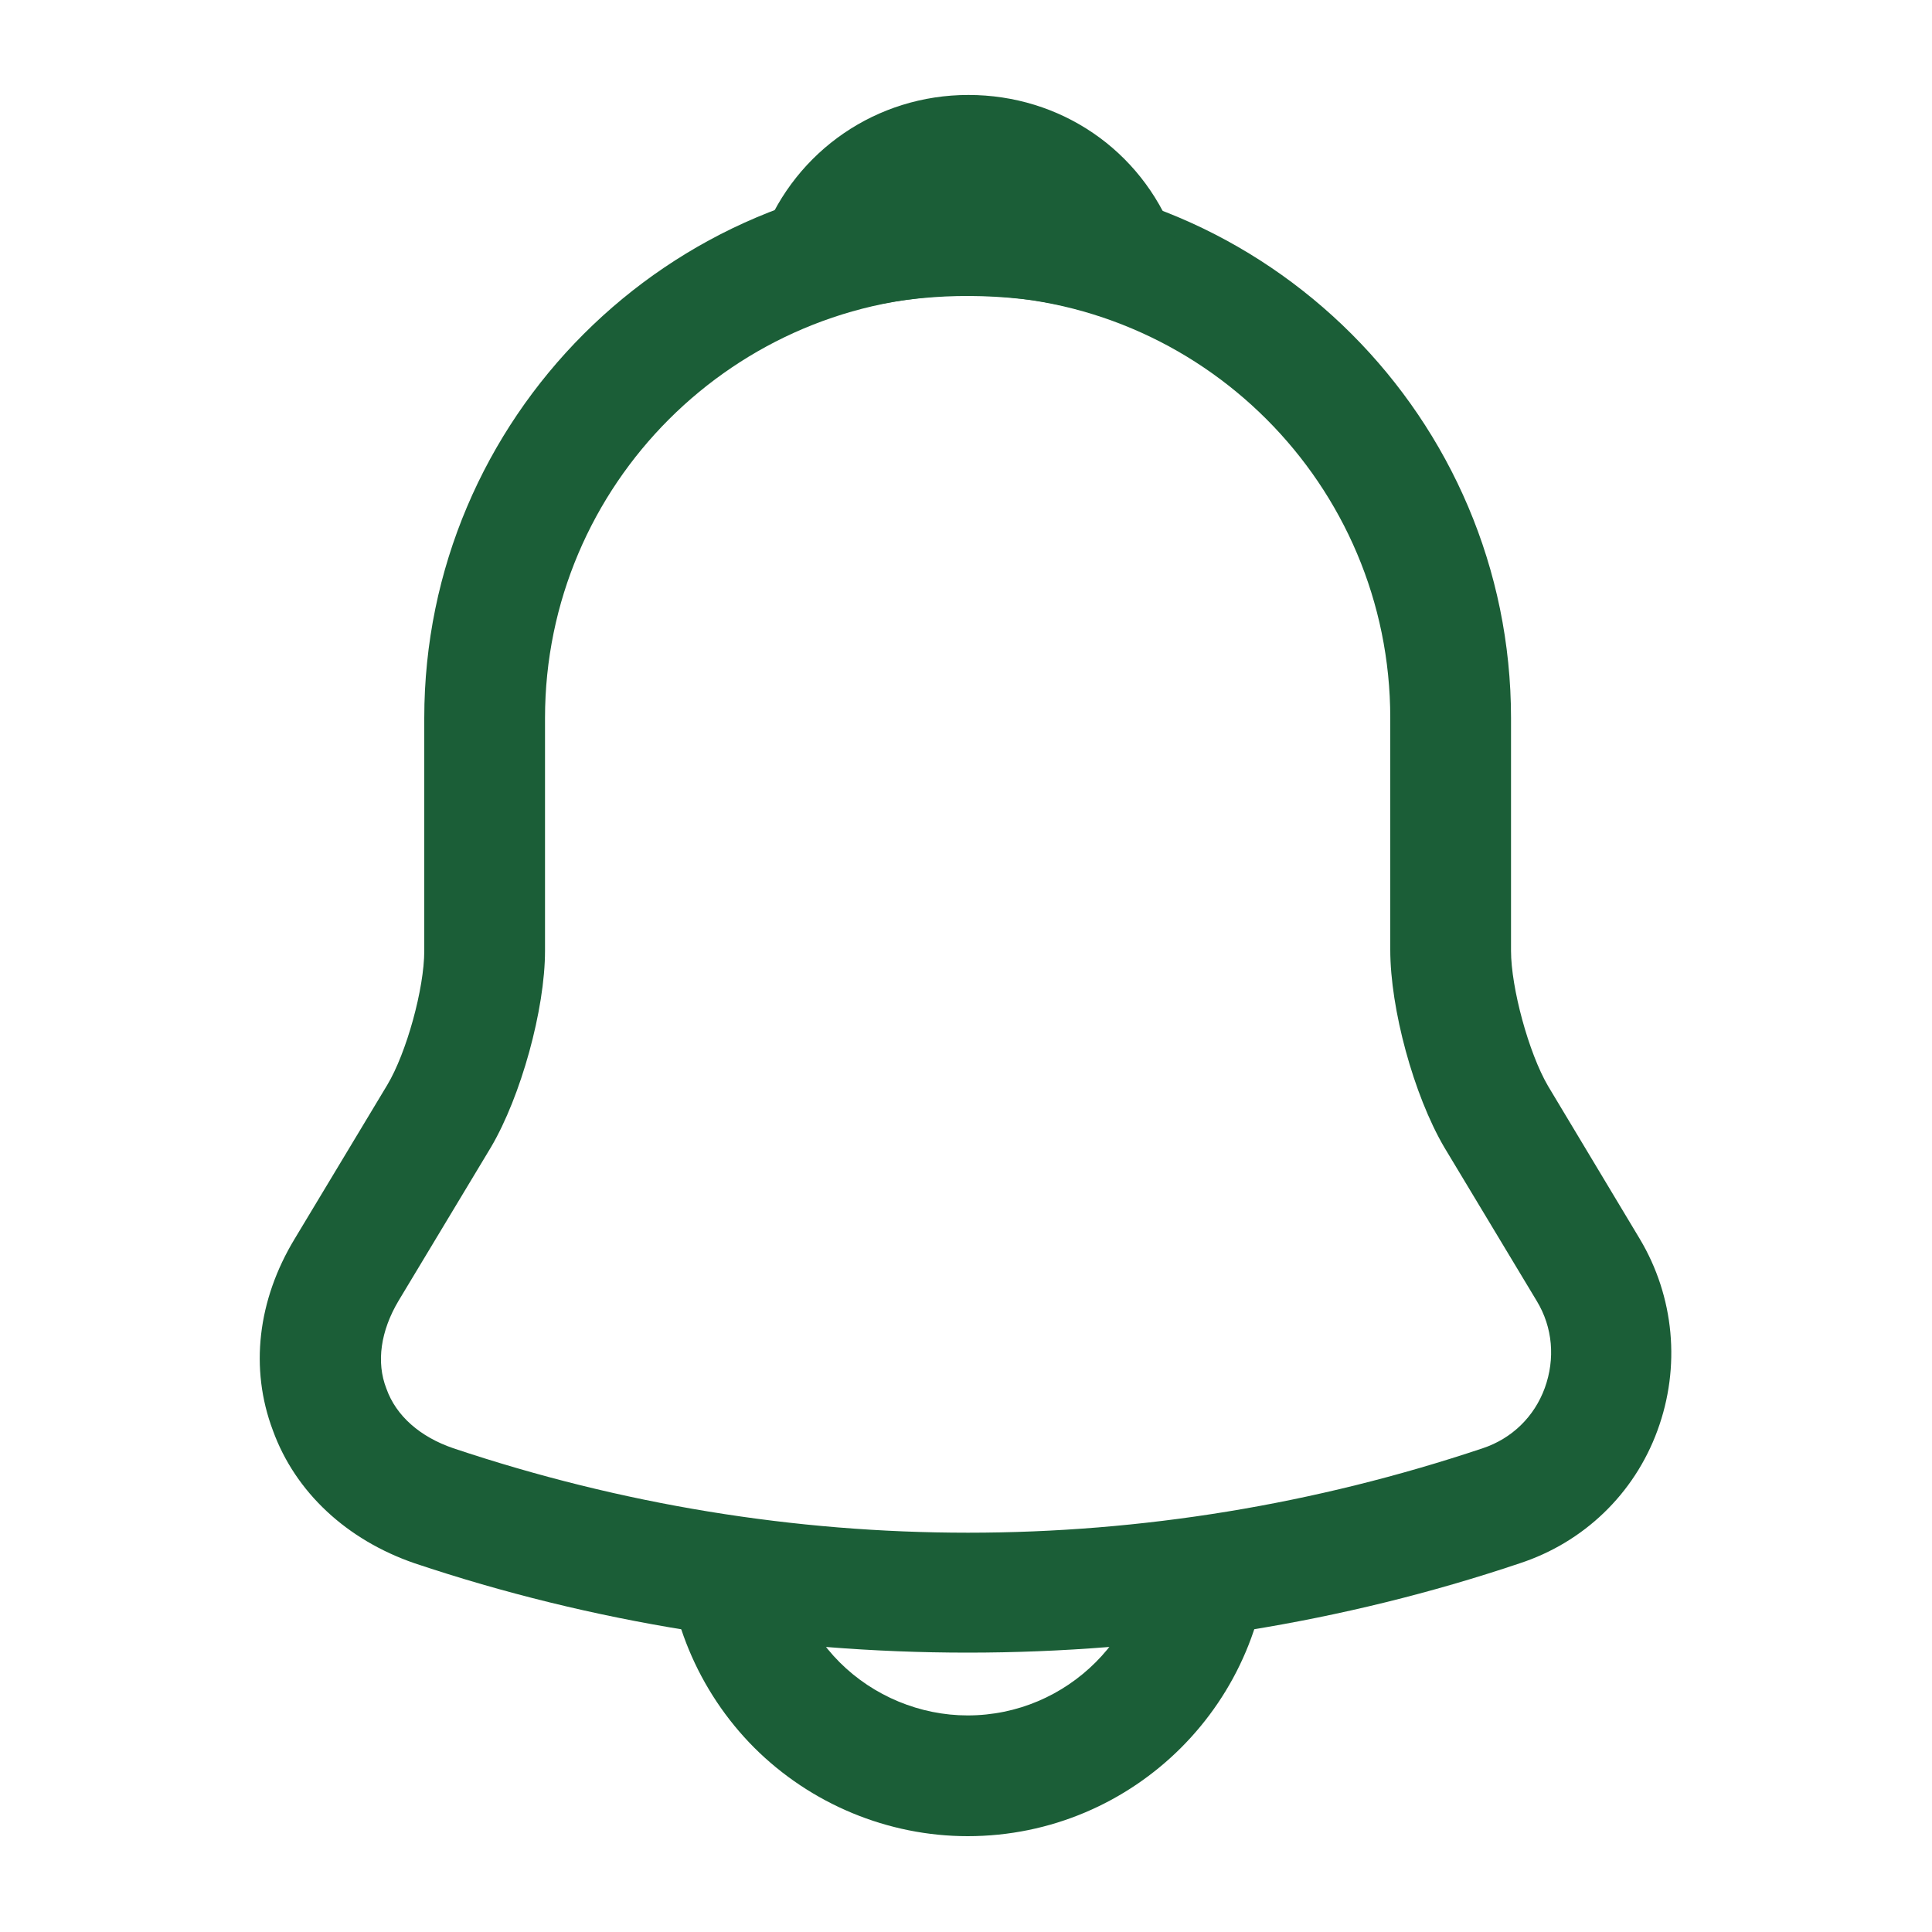
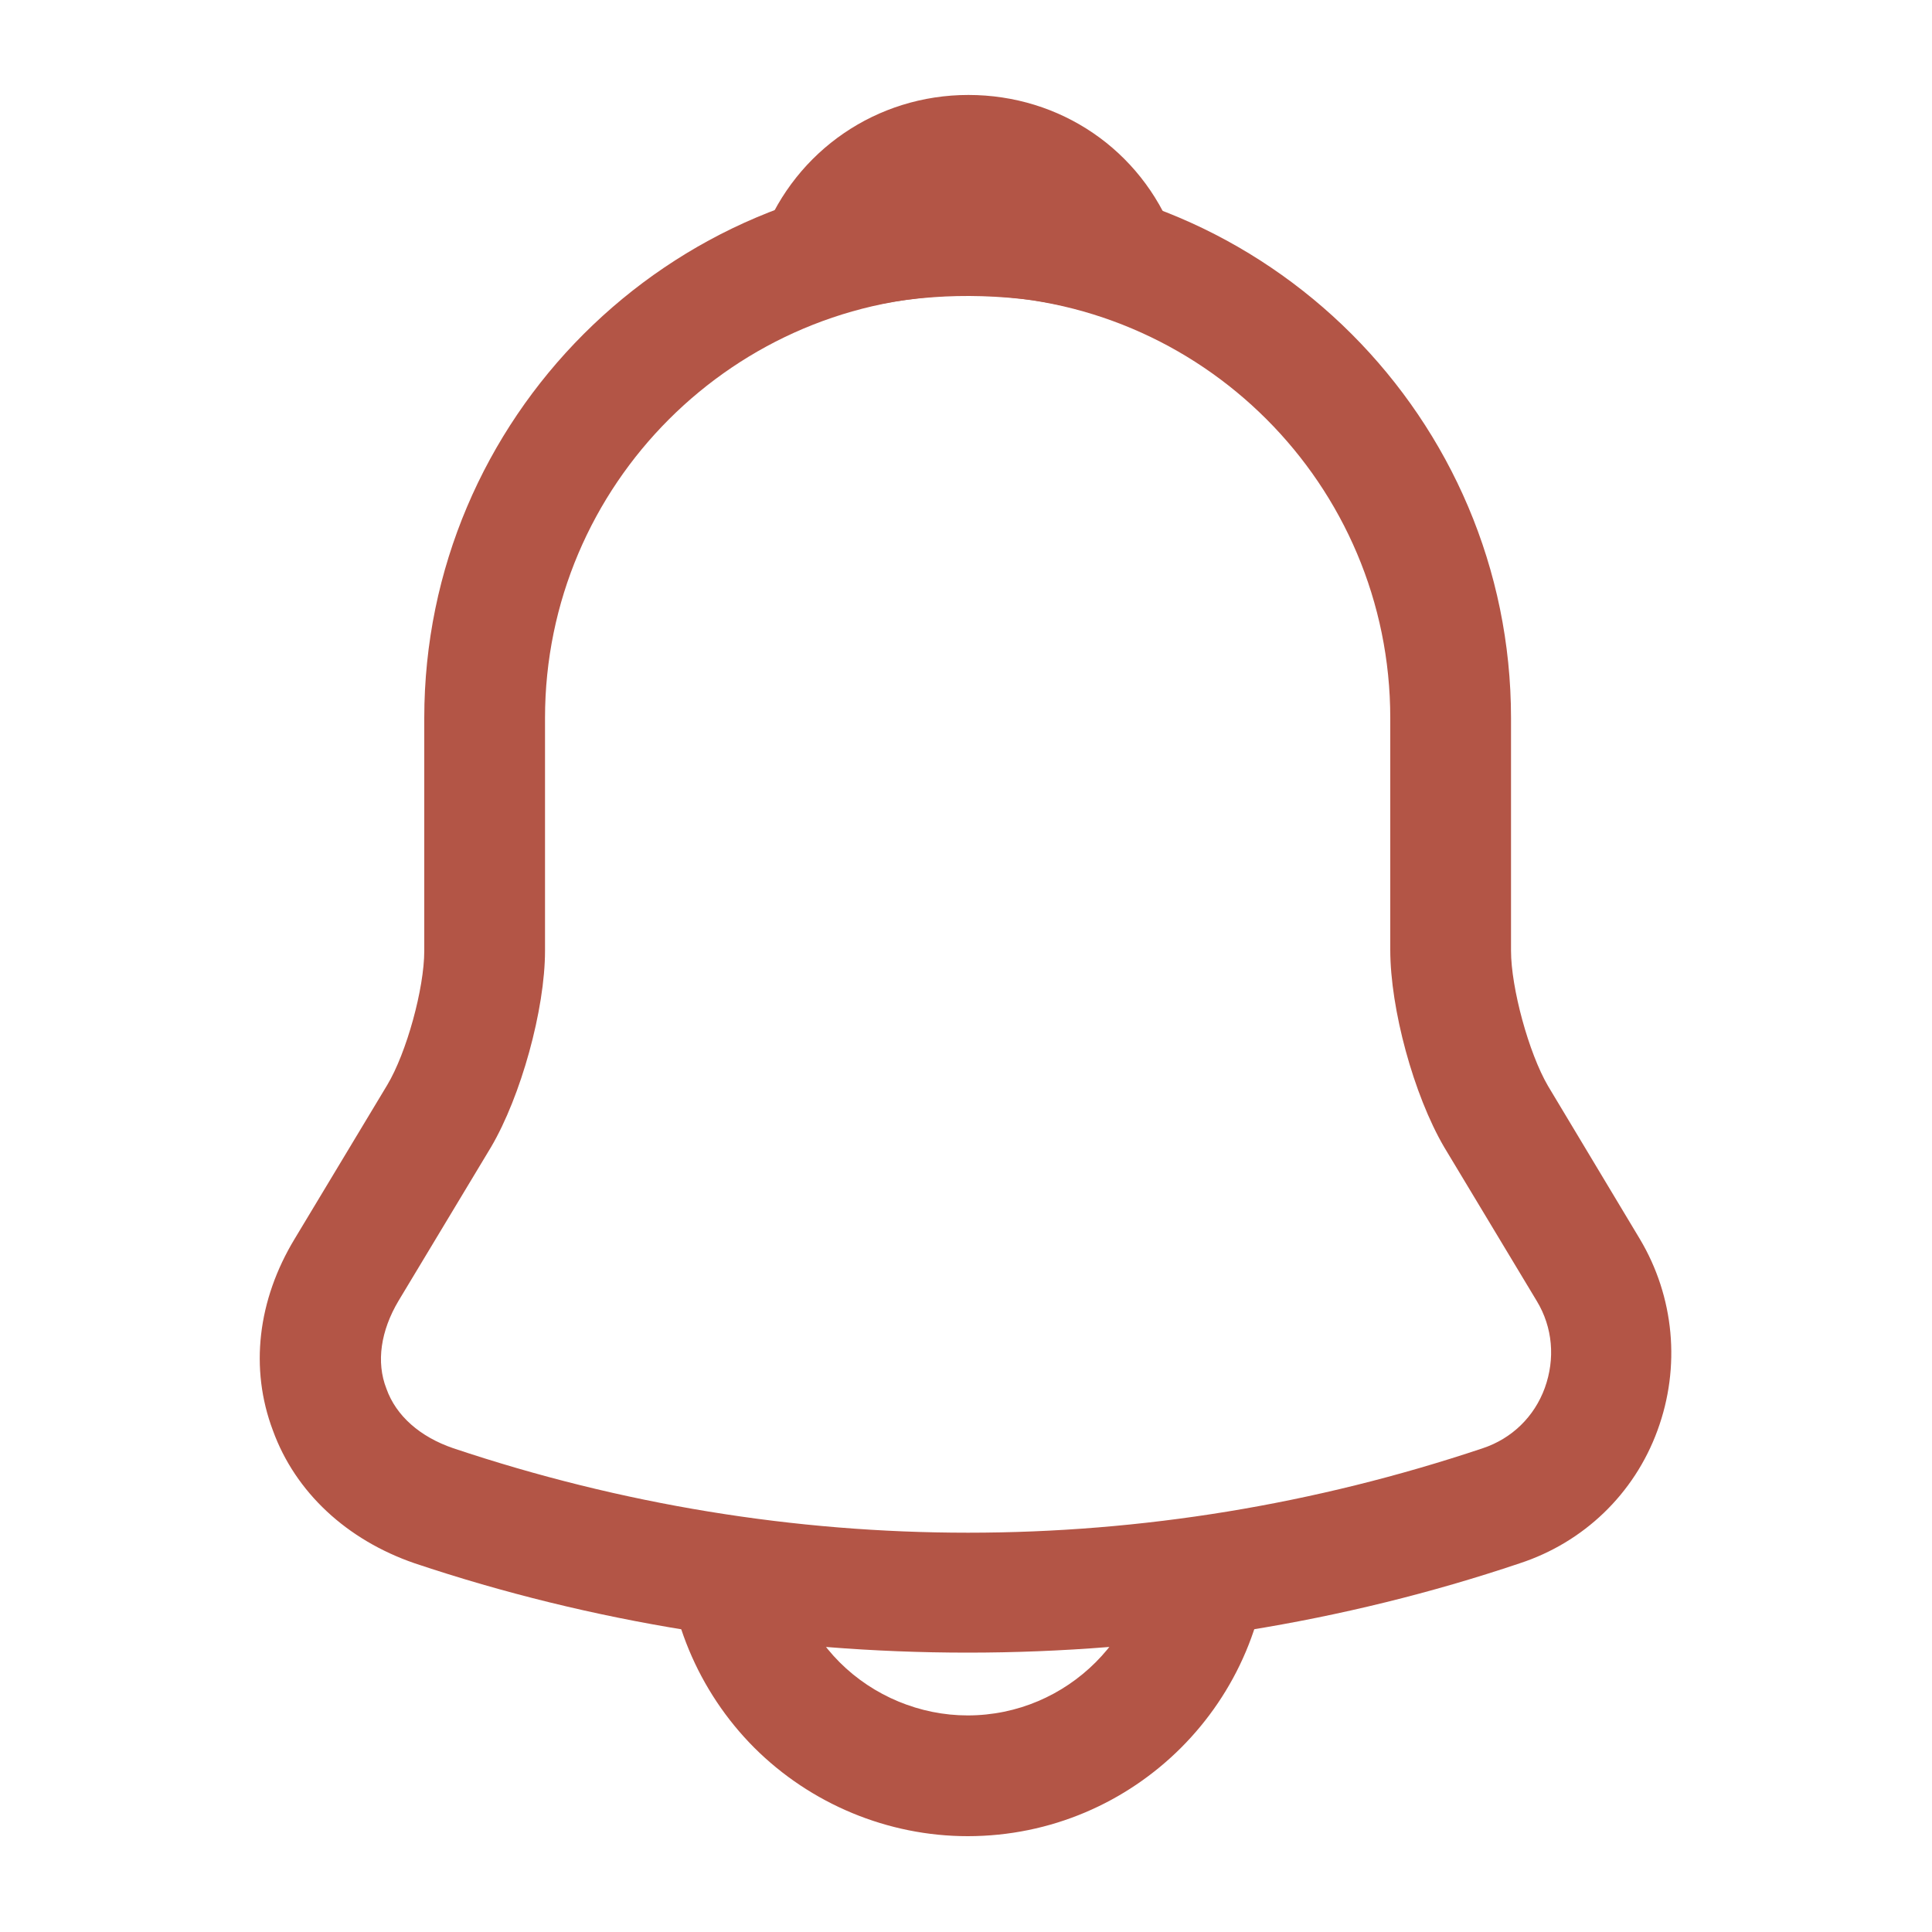
<svg xmlns="http://www.w3.org/2000/svg" width="20" height="20" viewBox="0 0 20 20" fill="none">
-   <path d="M10.017 17.108C8.075 17.108 6.133 16.8 4.292 16.183C3.592 15.942 3.058 15.45 2.825 14.808C2.583 14.167 2.667 13.458 3.05 12.825L4.008 11.233C4.208 10.9 4.392 10.233 4.392 9.842V7.433C4.392 4.333 6.917 1.808 10.017 1.808C13.117 1.808 15.642 4.333 15.642 7.433V9.842C15.642 10.225 15.825 10.9 16.025 11.242L16.975 12.825C17.333 13.425 17.4 14.15 17.158 14.808C16.917 15.467 16.392 15.967 15.733 16.183C13.9 16.8 11.958 17.108 10.017 17.108ZM10.017 3.058C7.608 3.058 5.642 5.017 5.642 7.433V9.842C5.642 10.45 5.392 11.35 5.083 11.875L4.125 13.467C3.942 13.775 3.892 14.1 4 14.375C4.1 14.658 4.35 14.875 4.692 14.992C8.175 16.158 11.867 16.158 15.35 14.992C15.65 14.892 15.883 14.667 15.992 14.367C16.1 14.067 16.075 13.742 15.908 13.467L14.95 11.875C14.633 11.333 14.392 10.442 14.392 9.833V7.433C14.392 5.017 12.433 3.058 10.017 3.058Z" fill="#1B5E37" />
-   <path d="M11.567 3.283C11.508 3.283 11.45 3.275 11.392 3.258C11.15 3.192 10.917 3.142 10.692 3.108C9.983 3.017 9.3 3.067 8.658 3.258C8.425 3.333 8.175 3.258 8.017 3.083C7.858 2.908 7.808 2.658 7.9 2.433C8.242 1.558 9.075 0.983 10.025 0.983C10.975 0.983 11.808 1.55 12.15 2.433C12.233 2.658 12.192 2.908 12.033 3.083C11.908 3.217 11.733 3.283 11.567 3.283Z" fill="#1B5E37" />
-   <path d="M10.017 19.008C9.192 19.008 8.392 18.675 7.808 18.092C7.225 17.508 6.892 16.708 6.892 15.883H8.142C8.142 16.375 8.342 16.858 8.692 17.208C9.042 17.558 9.525 17.758 10.017 17.758C11.05 17.758 11.892 16.917 11.892 15.883H13.142C13.142 17.608 11.742 19.008 10.017 19.008Z" fill="#1B5E37" />
+   <path d="M10.017 17.108C8.075 17.108 6.133 16.8 4.292 16.183C3.592 15.942 3.058 15.45 2.825 14.808C2.583 14.167 2.667 13.458 3.05 12.825L4.008 11.233C4.208 10.9 4.392 10.233 4.392 9.842V7.433C4.392 4.333 6.917 1.808 10.017 1.808C13.117 1.808 15.642 4.333 15.642 7.433V9.842C15.642 10.225 15.825 10.9 16.025 11.242L16.975 12.825C17.333 13.425 17.4 14.15 17.158 14.808C16.917 15.467 16.392 15.967 15.733 16.183C13.9 16.8 11.958 17.108 10.017 17.108ZM10.017 3.058C7.608 3.058 5.642 5.017 5.642 7.433V9.842C5.642 10.45 5.392 11.35 5.083 11.875L4.125 13.467C3.942 13.775 3.892 14.1 4 14.375C4.1 14.658 4.35 14.875 4.692 14.992C8.175 16.158 11.867 16.158 15.35 14.992C15.65 14.892 15.883 14.667 15.992 14.367C16.1 14.067 16.075 13.742 15.908 13.467L14.95 11.875C14.633 11.333 14.392 10.442 14.392 9.833V7.433C14.392 5.017 12.433 3.058 10.017 3.058Z" fill="#B35546" />
+   <path d="M11.567 3.283C11.508 3.283 11.45 3.275 11.392 3.258C11.15 3.192 10.917 3.142 10.692 3.108C9.983 3.017 9.3 3.067 8.658 3.258C8.425 3.333 8.175 3.258 8.017 3.083C7.858 2.908 7.808 2.658 7.9 2.433C8.242 1.558 9.075 0.983 10.025 0.983C10.975 0.983 11.808 1.55 12.15 2.433C12.233 2.658 12.192 2.908 12.033 3.083C11.908 3.217 11.733 3.283 11.567 3.283Z" fill="#B35546" />
+   <path d="M10.017 19.008C9.192 19.008 8.392 18.675 7.808 18.092C7.225 17.508 6.892 16.708 6.892 15.883H8.142C8.142 16.375 8.342 16.858 8.692 17.208C9.042 17.558 9.525 17.758 10.017 17.758C11.05 17.758 11.892 16.917 11.892 15.883H13.142C13.142 17.608 11.742 19.008 10.017 19.008Z" fill="#B35546" />
</svg>
